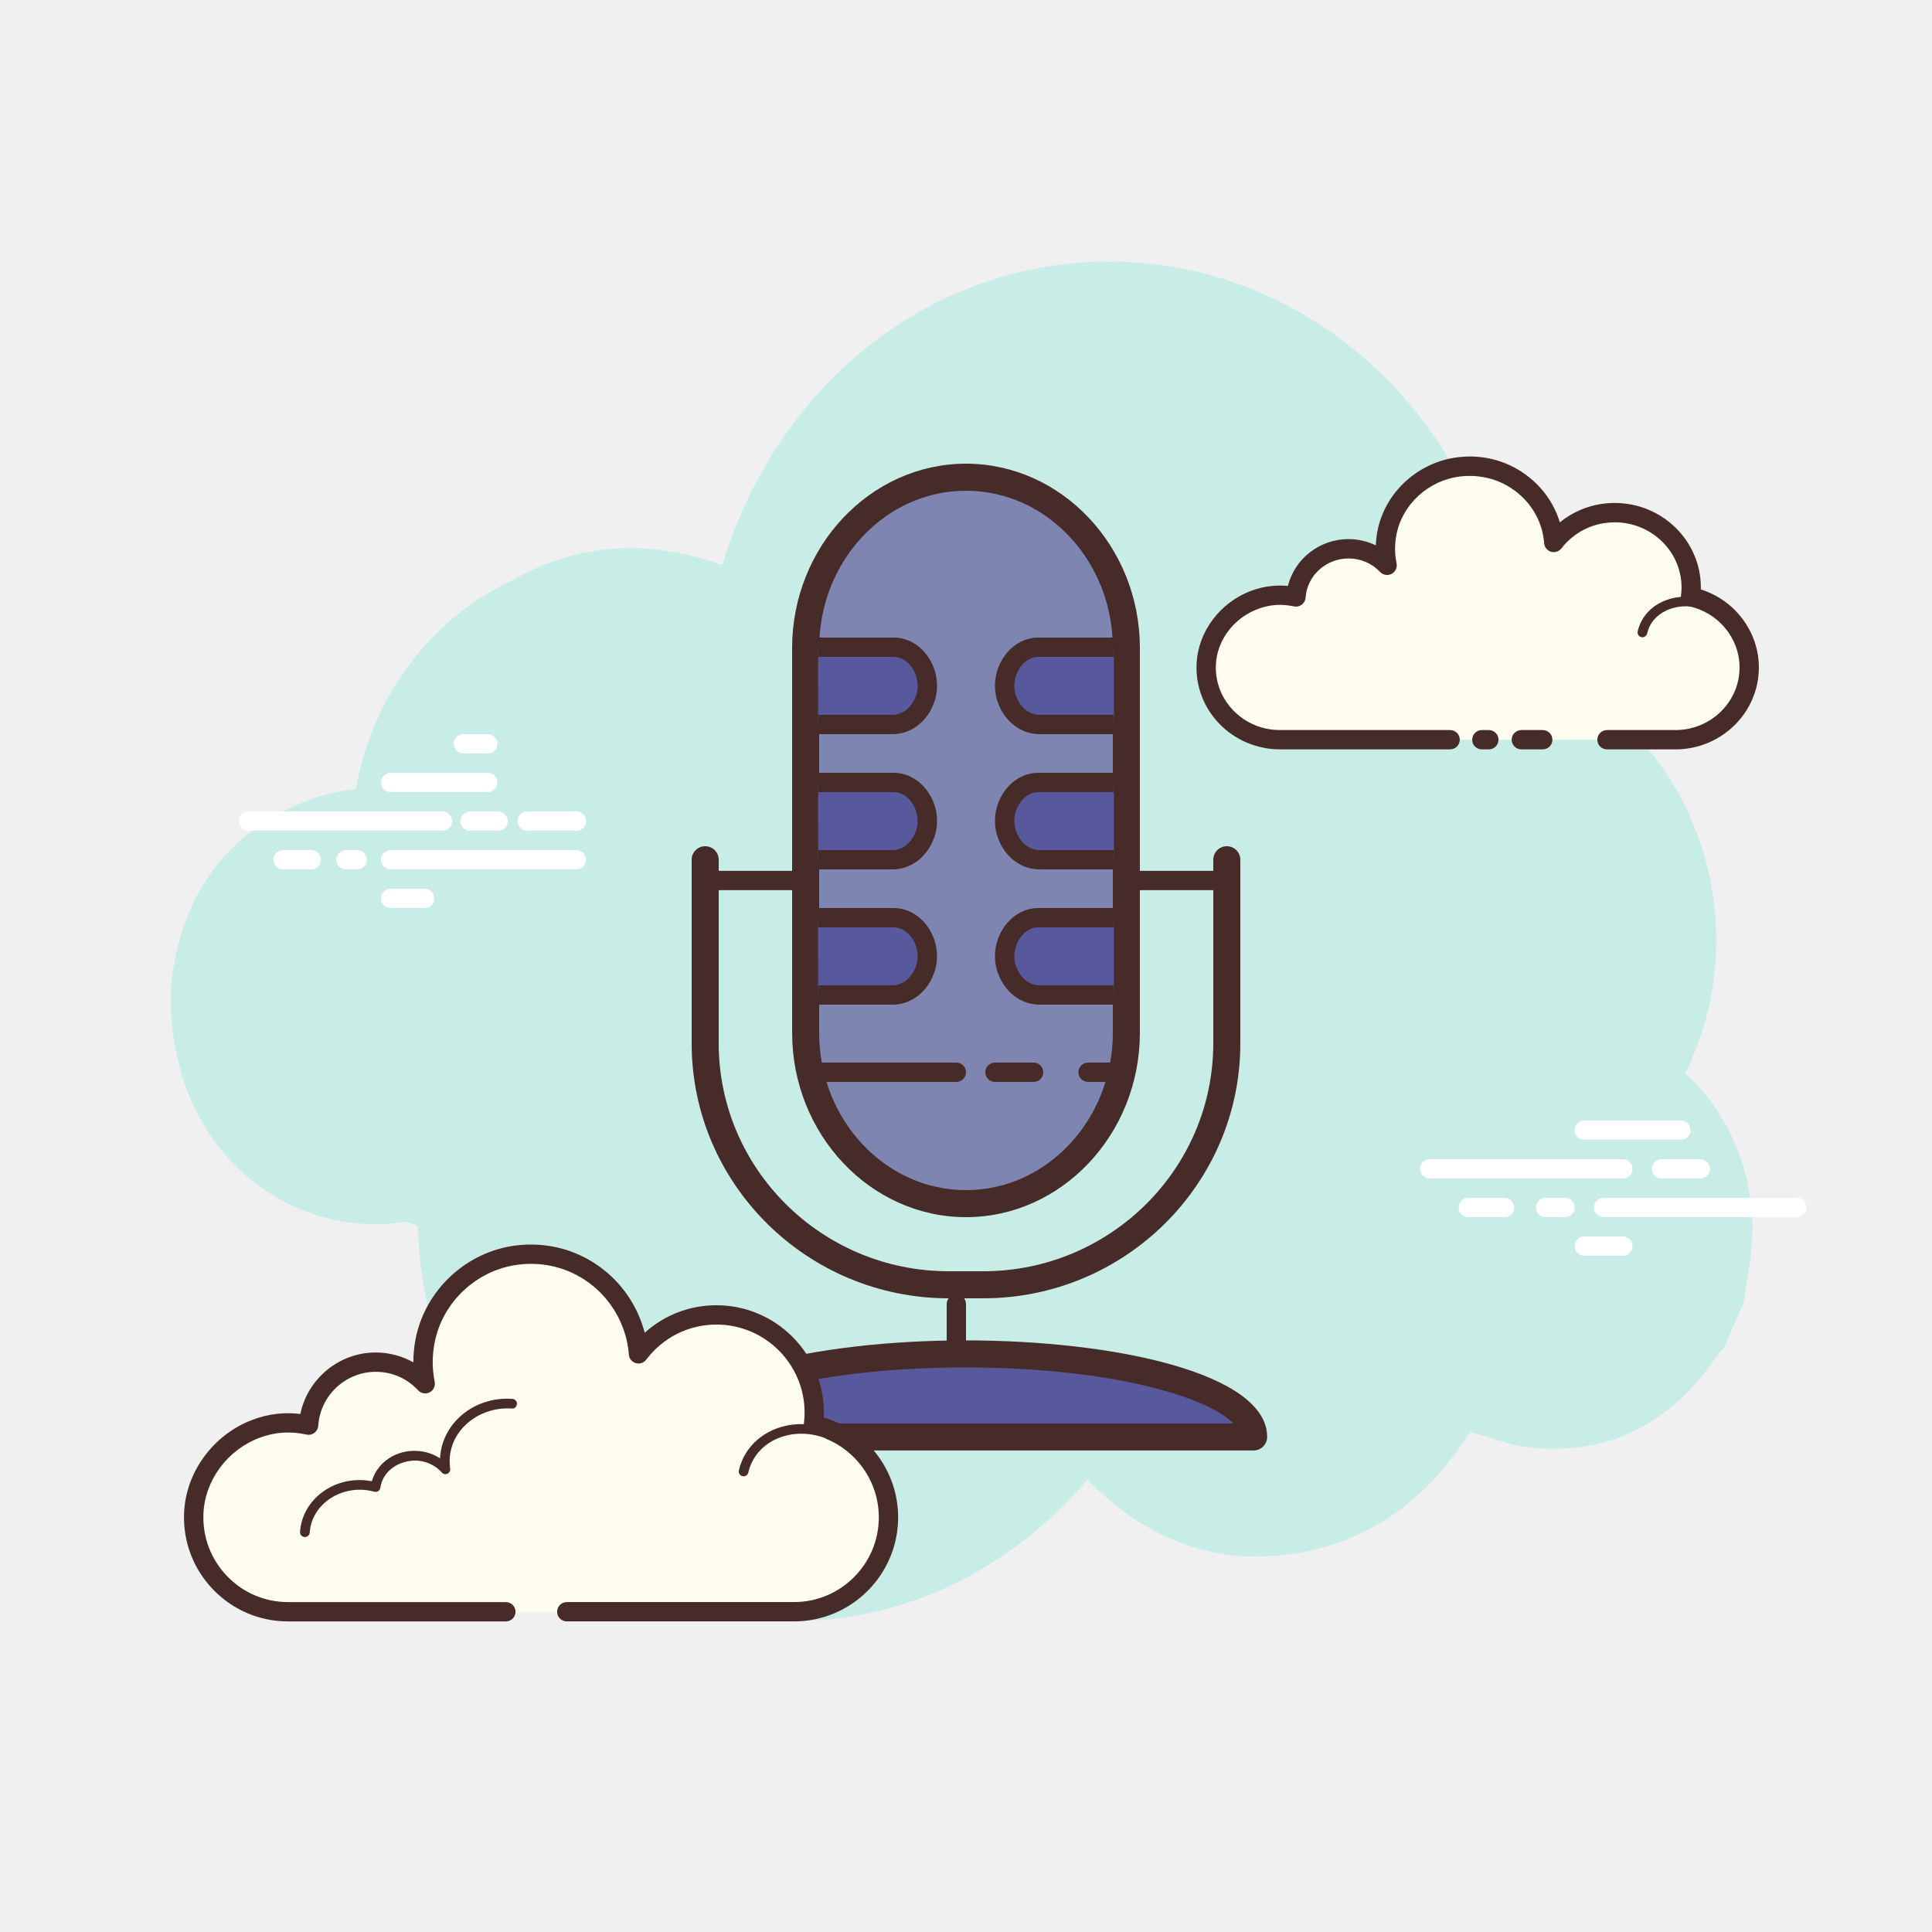
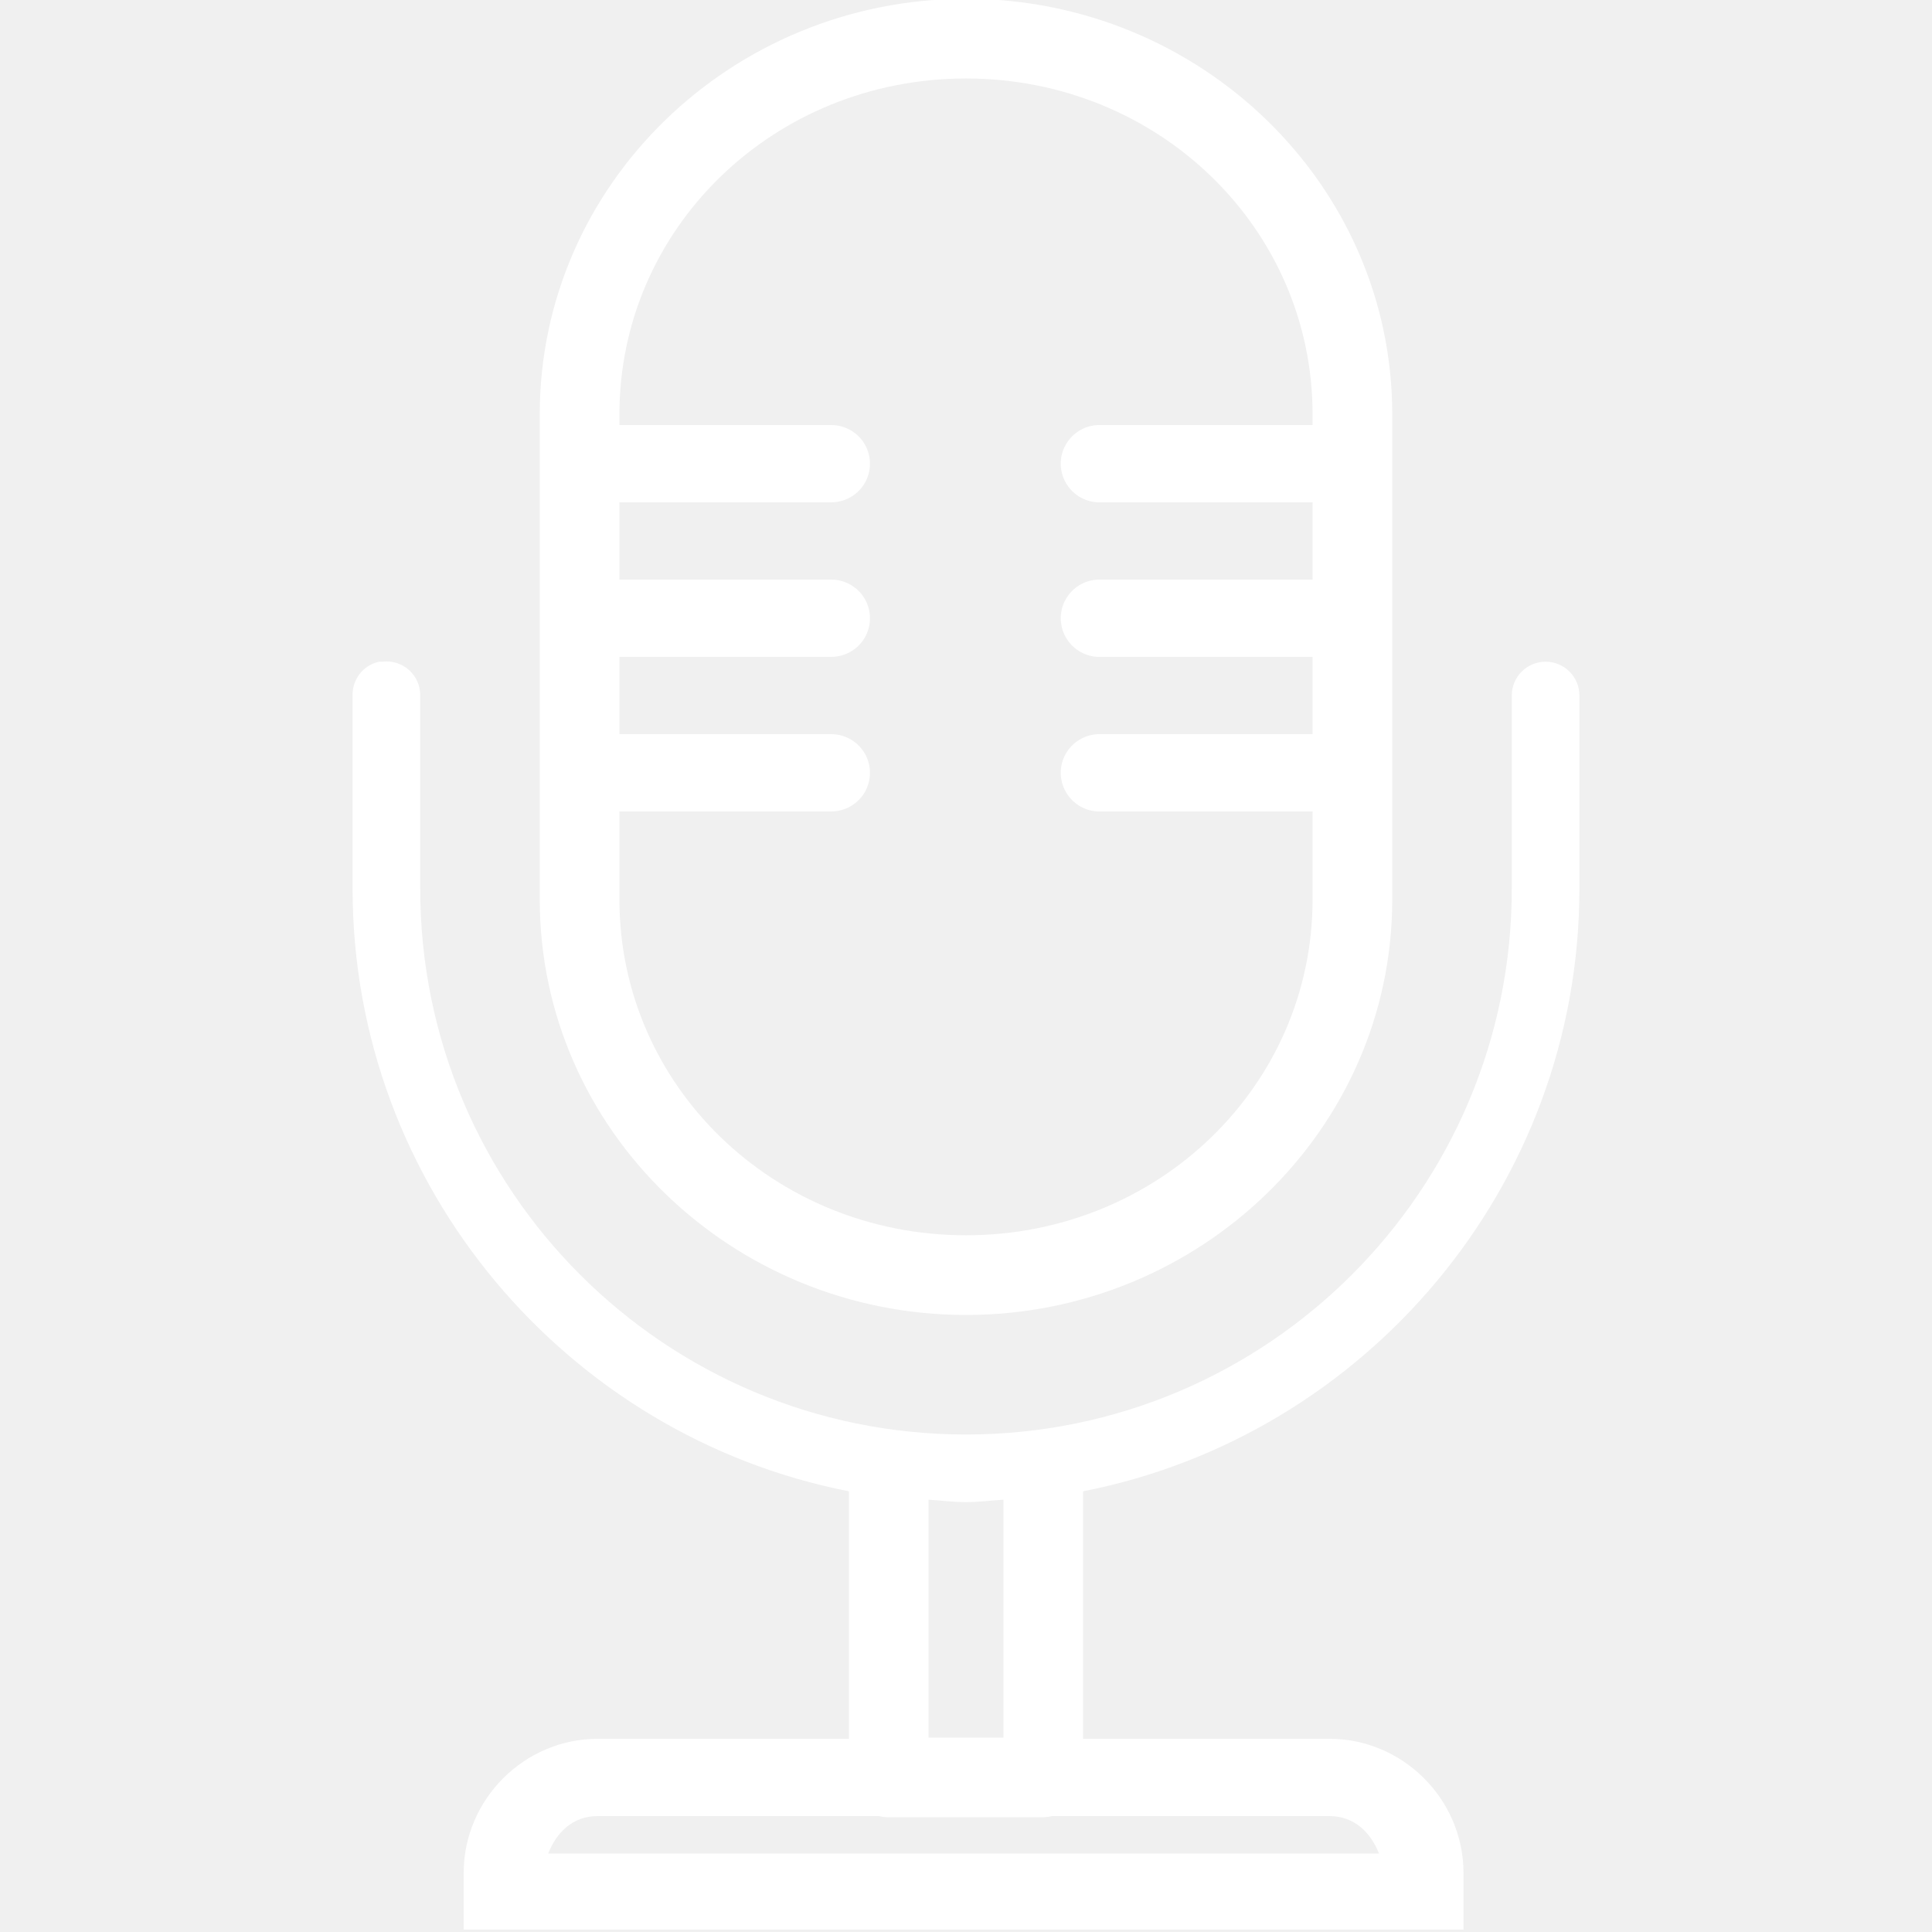
- <svg xmlns="http://www.w3.org/2000/svg" viewBox="0 0 100 100">
-   <path fill="#c8ede6" d="M87.234,55.551c0.3-0.616,0.566-1.264,0.796-1.943c2.633-7.77-1.349-17.078-9.733-19.325 C77.391,22.9,69.391,15.09,60.356,13.758c-10.341-1.525-19.814,5.044-22.966,15.485c-3.799-1.346-7.501-1.182-10.99,0.857 c-1.583,0.732-3.031,1.812-4.33,3.233c-1.907,2.086-3.147,4.719-3.652,7.495c-0.748,0.118-1.483,0.236-2.176,0.484 c-4.04,1.449-6.589,4.431-7.288,8.923c-0.435,2.797,0.443,5.587,0.933,6.714c1.935,4.455,6.422,6.98,10.981,6.312 c0.227-0.033,0.557,0.069,0.752,0.233c0.241,7.12,3.698,13.417,8.884,17.014c8.321,5.772,19.027,3.994,25.781-3.921 c2.894,2.96,6.338,4.398,10.384,3.876c4.023-0.519,7.147-2.739,9.426-6.349c1.053,0.283,2.051,0.691,3.083,0.804 c4.042,0.442,7.297-1.184,9.732-4.8c0.083-0.124,0.203-0.219,0.306-0.328c0.348-0.798,0.696-1.596,1.044-2.394 c0.155-1.211,0.429-2.423,0.443-3.632C90.742,60.508,89.411,57.54,87.234,55.551z" />
-   <path fill="#fff" d="M22.899 43h-10.03c-.276 0-.5-.224-.5-.5s.224-.5.5-.5h10.03c.276 0 .5.224.5.5S23.176 43 22.899 43zM26.28 42.5c0-.276-.224-.5-.5-.5h-1.446c-.276 0-.5.224-.5.5s.224.5.5.5h1.446C26.057 43 26.28 42.776 26.28 42.5zM30.335 42.5c0-.276-.224-.5-.5-.5h-2.546c-.276 0-.5.224-.5.5s.224.5.5.5h2.546C30.112 43 30.335 42.776 30.335 42.5zM30.335 44.5c0-.276-.224-.5-.5-.5h-9.616c-.276 0-.5.224-.5.5s.224.5.5.5h9.616C30.112 45 30.335 44.776 30.335 44.5zM18.987 44.5c0-.276-.224-.5-.5-.5h-.58c-.276 0-.5.224-.5.5s.224.5.5.5h.58C18.763 45 18.987 44.776 18.987 44.5zM16.611 44.5c0-.276-.224-.5-.5-.5h-1.457c-.276 0-.5.224-.5.5s.224.5.5.5h1.457C16.387 45 16.611 44.776 16.611 44.5zM25.746 40.5c0-.276-.224-.5-.5-.5h-5.027c-.276 0-.5.224-.5.5s.224.5.5.5h5.027C25.523 41 25.746 40.776 25.746 40.5zM25.746 38.5c0-.276-.224-.5-.5-.5h-1.257c-.276 0-.5.224-.5.5s.224.5.5.5h1.257C25.523 39 25.746 38.776 25.746 38.5zM22.477 46.5c0-.276-.224-.5-.5-.5h-1.758c-.276 0-.5.224-.5.5s.224.5.5.5h1.758C22.254 47 22.477 46.776 22.477 46.5zM84 61H74c-.276 0-.5-.224-.5-.5S73.724 60 74 60h10c.276 0 .5.224.5.5S84.276 61 84 61zM88 61h-2c-.276 0-.5-.224-.5-.5S85.724 60 86 60h2c.276 0 .5.224.5.5S88.276 61 88 61zM93 63H83c-.276 0-.5-.224-.5-.5S82.724 62 83 62h10c.276 0 .5.224.5.5S93.277 63 93 63zM81 63h-1c-.276 0-.5-.224-.5-.5S79.724 62 80 62h1c.276 0 .5.224.5.5S81.276 63 81 63zM77.875 63H76c-.276 0-.5-.224-.5-.5S75.724 62 76 62h1.875c.276 0 .5.224.5.5S78.151 63 77.875 63zM87 59h-5c-.276 0-.5-.224-.5-.5S81.724 58 82 58h5c.276 0 .5.224.5.5S87.277 59 87 59zM84 65h-2c-.276 0-.5-.224-.5-.5S81.724 64 82 64h2c.276 0 .5.224.5.5S84.276 65 84 65z" />
-   <path fill="#472b29" d="M62.988 46.076H36.547c-.276 0-.5-.224-.5-.5s.224-.5.5-.5h26.441c.276 0 .5.224.5.5S63.265 46.076 62.988 46.076zM49.5 70c-.276 0-.5-.224-.5-.5v-2c0-.276.224-.5.5-.5s.5.224.5.5v2C50 69.776 49.776 70 49.5 70z" />
-   <path fill="#fdfcef" d="M83.178,38.287c1.883,0,3.517,0,3.54,0c2.11,0,3.821-1.674,3.821-3.739 c0-1.802-1.302-3.305-3.035-3.66c0.02-0.158,0.034-0.317,0.034-0.48c0-2.139-1.772-3.873-3.957-3.873 c-1.29,0-2.433,0.607-3.155,1.543c-0.185-2.381-2.358-4.218-4.9-3.913c-1.859,0.223-3.397,1.629-3.739,3.431 c-0.11,0.578-0.098,1.139,0.011,1.665c-0.498-0.525-1.208-0.856-1.998-0.856c-1.446,0-2.627,1.102-2.72,2.494 c-0.657-0.142-1.371-0.133-2.123,0.143c-1.438,0.528-2.462,1.853-2.522,3.356c-0.085,2.133,1.657,3.889,3.818,3.889 c0.164,0,0.741,0,0.874,0h7.934 M76.701,38.287h0.36" />
-   <path fill="#472b29" d="M86.718,38.788h-3.54c-0.276,0-0.5-0.224-0.5-0.5s0.224-0.5,0.5-0.5h3.54 c1.831,0,3.321-1.453,3.321-3.239c0-1.524-1.108-2.858-2.636-3.17c-0.256-0.053-0.429-0.294-0.396-0.554 c0.018-0.137,0.03-0.275,0.03-0.417c0-1.86-1.551-3.373-3.457-3.373c-1.092,0-2.098,0.491-2.76,1.349 c-0.126,0.164-0.341,0.231-0.539,0.174c-0.198-0.06-0.339-0.234-0.355-0.44c-0.079-1.02-0.565-1.944-1.369-2.604 c-0.829-0.68-1.885-0.979-2.973-0.853c-1.646,0.197-3.006,1.442-3.307,3.027c-0.094,0.495-0.091,0.99,0.009,1.472 c0.045,0.219-0.06,0.441-0.258,0.545c-0.197,0.102-0.44,0.063-0.594-0.1c-0.428-0.451-1.009-0.7-1.635-0.7 c-1.169,0-2.145,0.891-2.221,2.027c-0.01,0.146-0.082,0.278-0.198,0.366c-0.116,0.087-0.264,0.12-0.406,0.089 c-0.639-0.138-1.243-0.098-1.846,0.125c-1.262,0.463-2.144,1.631-2.195,2.905c-0.035,0.876,0.283,1.709,0.895,2.346 c0.635,0.66,1.496,1.024,2.423,1.024h8.807c0.276,0,0.5,0.224,0.5,0.5s-0.224,0.5-0.5,0.5h-8.807 c-1.185,0-2.331-0.485-3.144-1.331c-0.803-0.836-1.219-1.929-1.173-3.078c0.067-1.675,1.212-3.204,2.849-3.806 c0.61-0.225,1.24-0.304,1.88-0.244c0.344-1.396,1.629-2.424,3.135-2.424c0.493,0,0.977,0.113,1.414,0.323 c0.009-0.242,0.037-0.484,0.083-0.727c0.381-2.009,2.096-3.585,4.17-3.833c1.365-0.167,2.685,0.218,3.726,1.071 c0.748,0.613,1.278,1.409,1.546,2.302c0.791-0.648,1.786-1.007,2.842-1.007c2.458,0,4.457,1.962,4.457,4.373 c0,0.034,0,0.068-0.001,0.103c1.764,0.555,3.003,2.188,3.003,4.038C91.039,36.886,89.101,38.788,86.718,38.788z M77.061,38.788 h-0.36c-0.276,0-0.5-0.224-0.5-0.5s0.224-0.5,0.5-0.5h0.36c0.276,0,0.5,0.224,0.5,0.5S77.337,38.788,77.061,38.788z" />
-   <path fill="#472b29" d="M85.011 32.984c-.018 0-.036-.002-.055-.006-.135-.03-.22-.164-.189-.299.037-.164.094-.325.17-.479.604-1.224 2.272-1.677 3.722-1.007.125.058.18.206.122.331-.058.126-.207.179-.332.122-1.201-.556-2.577-.208-3.063.774-.058.118-.102.242-.13.367C85.229 32.905 85.126 32.984 85.011 32.984zM79.852 38.788h-1.107c-.276 0-.5-.224-.5-.5s.224-.5.5-.5h1.107c.276 0 .5.224.5.5S80.129 38.788 79.852 38.788z" />
-   <path fill="#7d85b0" d="M50,62.3c-4.576,0-8.3-3.967-8.3-8.843V33.543c0-4.876,3.724-8.843,8.3-8.843s8.3,3.967,8.3,8.843 v19.914C58.3,58.333,54.576,62.3,50,62.3z" />
-   <path fill="#472b29" d="M50,25.4c4.191,0,7.6,3.653,7.6,8.143v19.915c0,4.49-3.409,8.143-7.6,8.143s-7.6-3.653-7.6-8.143 V33.542C42.4,29.053,45.809,25.4,50,25.4 M50,24c-4.95,0-9,4.294-9,9.542v19.915C41,58.706,45.05,63,50,63s9-4.294,9-9.542V33.542 C59,28.294,54.95,24,50,24L50,24z" />
-   <path fill="#58589c" d="M42.344,37.5h3.847c0.848,0,1.467-0.634,1.708-1.363c0.409-1.238-0.464-2.637-1.64-2.637h-3.914" />
-   <path fill="#472b29" d="M46.19,38h-3.847v-1h3.847c0.661,0,1.077-0.549,1.232-1.02c0.157-0.477,0.066-1.033-0.236-1.453 C46.944,34.192,46.605,34,46.258,34h-3.914v-1h3.914c0.673,0,1.307,0.343,1.739,0.941c0.495,0.686,0.636,1.565,0.375,2.353 C48.031,37.33,47.175,38,46.19,38z" />
-   <g>
-     <path fill="#58589c" d="M42.344,44.5h3.847c0.848,0,1.467-0.634,1.708-1.363c0.409-1.238-0.464-2.637-1.64-2.637h-3.914" />
-     <path fill="#472b29" d="M46.19,45h-3.847v-1h3.847c0.661,0,1.077-0.549,1.232-1.02c0.157-0.477,0.066-1.033-0.236-1.453 C46.944,41.192,46.605,41,46.258,41h-3.914v-1h3.914c0.673,0,1.307,0.343,1.739,0.941c0.495,0.686,0.636,1.565,0.375,2.353 C48.031,44.33,47.175,45,46.19,45z" />
-   </g>
-   <g>
-     <path fill="#58589c" d="M42.344,51.5h3.847c0.848,0,1.467-0.634,1.708-1.363c0.409-1.238-0.464-2.637-1.64-2.637h-3.914" />
-     <path fill="#472b29" d="M46.19,52h-3.847v-1h3.847c0.661,0,1.077-0.549,1.232-1.02c0.157-0.477,0.066-1.033-0.236-1.453 C46.944,48.192,46.605,48,46.258,48h-3.914v-1h3.914c0.673,0,1.307,0.343,1.739,0.941c0.495,0.686,0.636,1.565,0.375,2.353 C48.031,51.33,47.175,52,46.19,52z" />
-   </g>
-   <g>
-     <path fill="#58589c" d="M57.656,33.5h-3.914c-1.176,0-2.049,1.4-1.64,2.637c0.241,0.729,0.859,1.363,1.708,1.363h3.847" />
-     <path fill="#472b29" d="M57.656,38H53.81c-0.984,0-1.841-0.67-2.182-1.707c-0.261-0.786-0.12-1.666,0.375-2.352 C52.436,33.343,53.069,33,53.742,33h3.914v1h-3.914c-0.348,0-0.687,0.192-0.929,0.527c-0.303,0.42-0.394,0.977-0.236,1.452 C52.732,36.451,53.148,37,53.81,37h3.847V38z" />
-   </g>
-   <g>
-     <path fill="#58589c" d="M57.656,40.5h-3.914c-1.176,0-2.049,1.4-1.64,2.637c0.241,0.729,0.859,1.363,1.708,1.363h3.847" />
-     <path fill="#472b29" d="M57.656,45H53.81c-0.984,0-1.841-0.67-2.182-1.707c-0.261-0.786-0.12-1.666,0.375-2.352 C52.436,40.343,53.069,40,53.742,40h3.914v1h-3.914c-0.348,0-0.687,0.192-0.929,0.527c-0.303,0.42-0.394,0.977-0.236,1.452 C52.732,43.451,53.148,44,53.81,44h3.847V45z" />
-   </g>
-   <g>
-     <path fill="#58589c" d="M57.656,47.5h-3.914c-1.176,0-2.049,1.4-1.64,2.637c0.241,0.729,0.859,1.363,1.708,1.363h3.847" />
-     <path fill="#472b29" d="M57.656,52H53.81c-0.984,0-1.841-0.67-2.182-1.707c-0.261-0.786-0.12-1.666,0.375-2.352 C52.436,47.343,53.069,47,53.742,47h3.914v1h-3.914c-0.348,0-0.687,0.192-0.929,0.527c-0.303,0.42-0.394,0.977-0.236,1.452 C52.732,50.451,53.148,51,53.81,51h3.847V52z" />
-   </g>
-   <g>
-     <path fill="#58589c" d="M64.886,74.375c0-2.373-6.677-4.296-14.914-4.296s-14.914,1.924-14.914,4.296H64.886z" />
-     <path fill="#472b29" d="M64.887,75.075H35.058c-0.387,0-0.7-0.313-0.7-0.7c0-3.28,7.855-4.997,15.614-4.997 c7.76,0,15.615,1.717,15.615,4.997C65.587,74.762,65.273,75.075,64.887,75.075z M36.109,73.675h27.726 c-1.331-1.378-6.365-2.896-13.863-2.896S37.439,72.297,36.109,73.675z" />
-   </g>
-   <g>
-     <path fill="#472b29" d="M50.893,67.2h-1.785C41.77,67.2,35.8,61.279,35.8,54.002V44.5c0-0.387,0.313-0.7,0.7-0.7 s0.7,0.313,0.7,0.7v9.502c0,6.506,5.342,11.798,11.907,11.798h1.785c6.565,0,11.907-5.292,11.907-11.798V44.5 c0-0.387,0.313-0.7,0.7-0.7s0.7,0.313,0.7,0.7v9.502C64.2,61.279,58.23,67.2,50.893,67.2z" />
-   </g>
-   <g>
-     <path fill="#472b29" d="M53.5,56h-2c-0.276,0-0.5-0.224-0.5-0.5s0.224-0.5,0.5-0.5h2c0.276,0,0.5,0.224,0.5,0.5 S53.776,56,53.5,56z" />
-   </g>
-   <g>
-     <path fill="#472b29" d="M58,56h-1.681c-0.276,0-0.5-0.224-0.5-0.5s0.224-0.5,0.5-0.5H58c0.276,0,0.5,0.224,0.5,0.5 S58.276,56,58,56z" />
-   </g>
-   <g>
-     <path fill="#472b29" d="M49.5,56H42c-0.276,0-0.5-0.224-0.5-0.5S41.724,55,42,55h7.5c0.276,0,0.5,0.224,0.5,0.5 S49.776,56,49.5,56z" />
-   </g>
-   <g>
-     <path fill="#fdfcef" d="M29.337,83.423c0,0,11.691,0,11.762,0c2.7,0,4.888-2.189,4.888-4.889 c0-2.355-1.666-4.321-3.884-4.784c0.026-0.206,0.043-0.415,0.043-0.628c0-2.796-2.267-5.063-5.063-5.063 c-1.651,0-3.113,0.794-4.037,2.017c-0.236-3.113-3.017-5.514-6.27-5.116c-2.379,0.291-4.346,2.13-4.784,4.486 c-0.14,0.756-0.126,1.489,0.014,2.177c-0.638-0.687-1.546-1.119-2.557-1.119c-1.85,0-3.361,1.441-3.48,3.261 c-0.84-0.186-1.754-0.174-2.717,0.188c-1.84,0.691-3.15,2.423-3.227,4.387c-0.109,2.789,2.12,5.085,4.885,5.085 c0.21,0,0.948,0,1.118,0h10.151" />
-     <path fill="#472b29" d="M41.099,83.923H29.337c-0.276,0-0.5-0.224-0.5-0.5s0.224-0.5,0.5-0.5h11.762 c2.42,0,4.389-1.969,4.389-4.389c0-2.066-1.466-3.873-3.486-4.295c-0.255-0.053-0.426-0.293-0.394-0.552 c0.023-0.186,0.039-0.374,0.039-0.565c0-2.517-2.047-4.563-4.562-4.563c-1.438,0-2.765,0.663-3.638,1.818 c-0.125,0.166-0.338,0.237-0.54,0.178c-0.199-0.059-0.342-0.234-0.357-0.441c-0.104-1.377-0.779-2.671-1.85-3.549 c-1.083-0.888-2.456-1.282-3.86-1.109c-2.166,0.266-3.956,1.943-4.353,4.081c-0.124,0.667-0.12,1.335,0.013,1.986 c0.044,0.22-0.062,0.442-0.262,0.544c-0.2,0.104-0.443,0.06-0.595-0.104c-0.575-0.618-1.353-0.959-2.19-0.959 c-1.569,0-2.878,1.228-2.981,2.794c-0.01,0.146-0.082,0.279-0.199,0.366c-0.117,0.089-0.268,0.12-0.408,0.089 c-0.841-0.185-1.637-0.132-2.433,0.167c-1.669,0.627-2.835,2.209-2.903,3.938c-0.047,1.207,0.387,2.35,1.221,3.218 c0.835,0.869,1.959,1.348,3.164,1.348h11.269c0.276,0,0.5,0.224,0.5,0.5s-0.224,0.5-0.5,0.5H14.912 c-1.479,0-2.858-0.588-3.884-1.654c-1.025-1.066-1.558-2.469-1.5-3.95c0.083-2.126,1.51-4.069,3.55-4.835 c0.8-0.301,1.626-0.398,2.468-0.299c0.377-1.822,1.998-3.182,3.905-3.182c0.684,0,1.354,0.18,1.944,0.51 c0-0.386,0.035-0.772,0.106-1.159c0.477-2.562,2.621-4.573,5.215-4.891c1.679-0.205,3.32,0.266,4.616,1.328 c1.003,0.823,1.716,1.951,2.038,3.193c1.012-0.916,2.319-1.426,3.714-1.426c3.067,0,5.562,2.496,5.562,5.563 c0,0.083-0.002,0.166-0.007,0.248c2.254,0.673,3.848,2.776,3.848,5.164C46.488,81.507,44.071,83.923,41.099,83.923z" />
-     <path fill="#fdfcef" d="M26.504,72.655c-1.808-0.119-3.365,1.13-3.476,2.789c-0.014,0.206-0.005,0.409,0.025,0.606 c-0.349-0.394-0.865-0.661-1.458-0.7c-1.085-0.071-2.022,0.645-2.158,1.62c-0.197-0.054-0.403-0.09-0.616-0.104 c-1.582-0.104-2.944,0.989-3.042,2.441" />
-     <path fill="#472b29" d="M15.78,79.556c-0.006,0-0.012,0-0.017-0.001c-0.138-0.009-0.242-0.128-0.233-0.266 c0.107-1.587,1.588-2.789,3.308-2.674c0.137,0.009,0.273,0.026,0.409,0.053c0.274-0.968,1.256-1.645,2.366-1.567 c0.425,0.027,0.823,0.159,1.164,0.382c0-0.019,0.002-0.037,0.003-0.056c0.12-1.795,1.787-3.16,3.742-3.021 c0.138,0.009,0.242,0.128,0.233,0.266c-0.009,0.138-0.124,0.255-0.266,0.232c-1.651-0.105-3.108,1.037-3.21,2.557 c-0.012,0.184-0.004,0.37,0.023,0.553c0.017,0.109-0.041,0.217-0.141,0.264s-0.219,0.022-0.293-0.061 c-0.323-0.365-0.78-0.584-1.287-0.617c-0.951-0.034-1.775,0.556-1.894,1.404c-0.01,0.071-0.05,0.135-0.11,0.175 c-0.06,0.039-0.133,0.051-0.204,0.032c-0.187-0.051-0.377-0.083-0.567-0.097c-1.44-0.092-2.687,0.896-2.775,2.209 C16.02,79.455,15.91,79.556,15.78,79.556z" />
-     <g>
-       <path fill="#fdfcef" d="M43.079,74.323c-1.699-0.801-3.664-0.234-4.389,1.267c-0.09,0.186-0.157,0.379-0.201,0.574" />
-       <path fill="#472b29" d="M38.489,76.414c-0.018,0-0.037-0.002-0.056-0.006c-0.134-0.031-0.219-0.165-0.188-0.3 c0.049-0.217,0.123-0.428,0.219-0.627c0.783-1.621,2.902-2.239,4.721-1.385c0.125,0.06,0.179,0.208,0.12,0.333 c-0.059,0.126-0.209,0.176-0.333,0.12c-1.574-0.744-3.394-0.227-4.058,1.149c-0.08,0.165-0.141,0.34-0.182,0.521 C38.706,76.336,38.603,76.414,38.489,76.414z" />
-     </g>
-   </g>
+ <svg xmlns="http://www.w3.org/2000/svg" viewBox="0 0 50 50" fill="#ffffff">
+   <path d="M 25 -0.031 C 18.938 -0.031 13.969 4.773 13.969 10.719 L 13.969 23.281 C 13.969 29.227 18.938 34.031 25 34.031 C 31.062 34.031 36.031 29.227 36.031 23.281 L 36.031 10.719 C 36.031 4.773 31.062 -0.031 25 -0.031 Z M 25 2.031 C 29.984 2.031 33.969 5.914 33.969 10.719 L 33.969 11 L 28.5 11 C 28.469 11 28.438 11 28.406 11 C 27.855 11.027 27.426 11.496 27.453 12.047 C 27.48 12.598 27.949 13.027 28.5 13 L 33.969 13 L 33.969 15 L 28.5 15 C 28.469 15 28.438 15 28.406 15 C 27.855 15.027 27.426 15.496 27.453 16.047 C 27.48 16.598 27.949 17.027 28.5 17 L 33.969 17 L 33.969 19 L 28.5 19 C 28.469 19 28.438 19 28.406 19 C 27.855 19.027 27.426 19.496 27.453 20.047 C 27.48 20.598 27.949 21.027 28.5 21 L 33.969 21 L 33.969 23.281 C 33.969 28.086 29.984 31.969 25 31.969 C 20.016 31.969 16.031 28.086 16.031 23.281 L 16.031 21 L 21.5 21 C 21.859 21.004 22.195 20.816 22.379 20.504 C 22.559 20.191 22.559 19.809 22.379 19.496 C 22.195 19.184 21.859 18.996 21.5 19 L 16.031 19 L 16.031 17 L 21.5 17 C 21.859 17.004 22.195 16.816 22.379 16.504 C 22.559 16.191 22.559 15.809 22.379 15.496 C 22.195 15.184 21.859 14.996 21.5 15 L 16.031 15 L 16.031 13 L 21.5 13 C 21.859 13.004 22.195 12.816 22.379 12.504 C 22.559 12.191 22.559 11.809 22.379 11.496 C 22.195 11.184 21.859 10.996 21.5 11 L 16.031 11 L 16.031 10.719 C 16.031 5.914 20.016 2.031 25 2.031 Z M 9.812 17.125 C 9.402 17.211 9.113 17.582 9.125 18 L 9.125 23 C 9.125 30.703 14.672 37.168 21.969 38.594 L 21.969 45 L 15.469 45 C 13.566 45 12 46.57 12 48.469 L 12 49.938 L 37.875 49.938 L 37.875 48.469 C 37.875 46.57 36.309 45 34.406 45 L 28.031 45 L 28.031 38.594 C 35.328 37.168 40.875 30.703 40.875 23 L 40.875 18 C 40.875 17.516 40.484 17.125 40 17.125 C 39.516 17.125 39.125 17.516 39.125 18 L 39.125 23 C 39.125 30.801 32.801 37.125 25 37.125 C 17.199 37.125 10.875 30.801 10.875 23 L 10.875 18 C 10.879 17.75 10.773 17.512 10.59 17.344 C 10.402 17.176 10.156 17.094 9.906 17.125 C 9.875 17.125 9.844 17.125 9.812 17.125 Z M 24.031 38.812 C 24.352 38.832 24.676 38.875 25 38.875 C 25.324 38.875 25.648 38.832 25.969 38.812 L 25.969 44.969 L 24.031 44.969 Z M 15.469 47 L 22.75 47 C 22.832 47.02 22.914 47.031 23 47.031 L 27 47.031 C 27.074 47.027 27.148 47.02 27.219 47 L 34.406 47 C 35.047 47 35.473 47.422 35.688 47.969 L 14.188 47.969 C 14.402 47.422 14.824 47 15.469 47 Z" fill="#ffffff" />
</svg>
